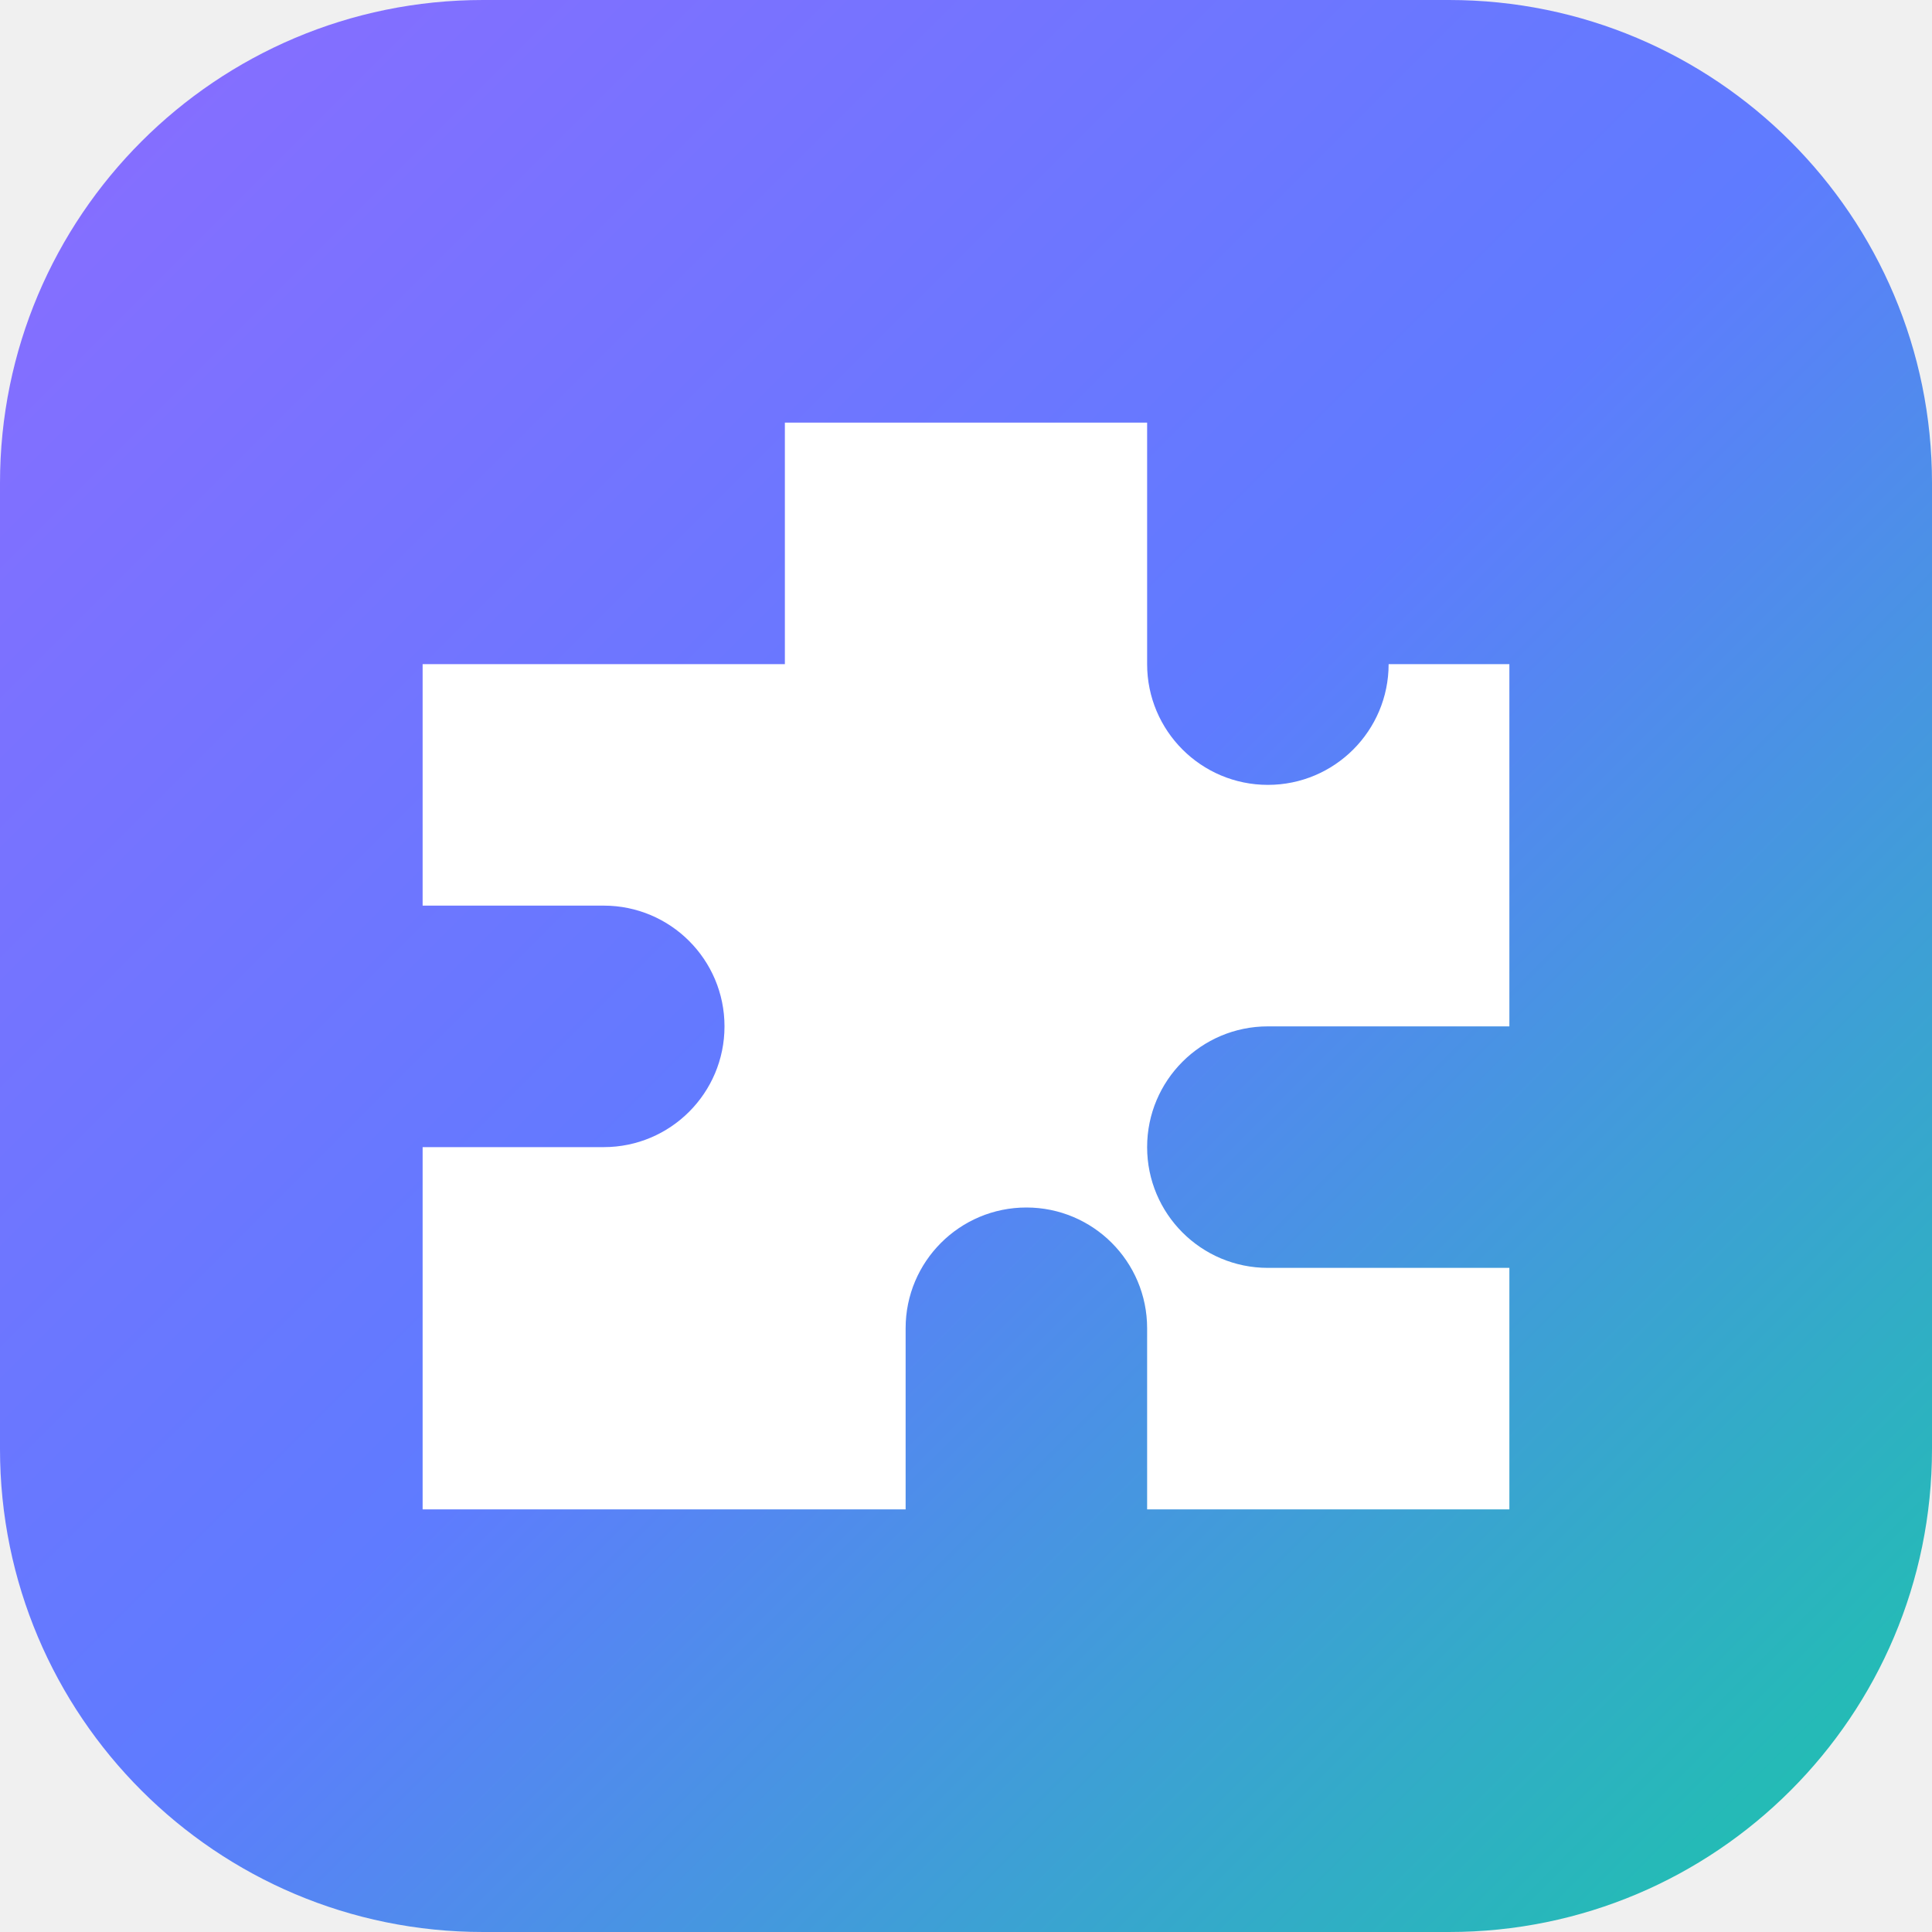
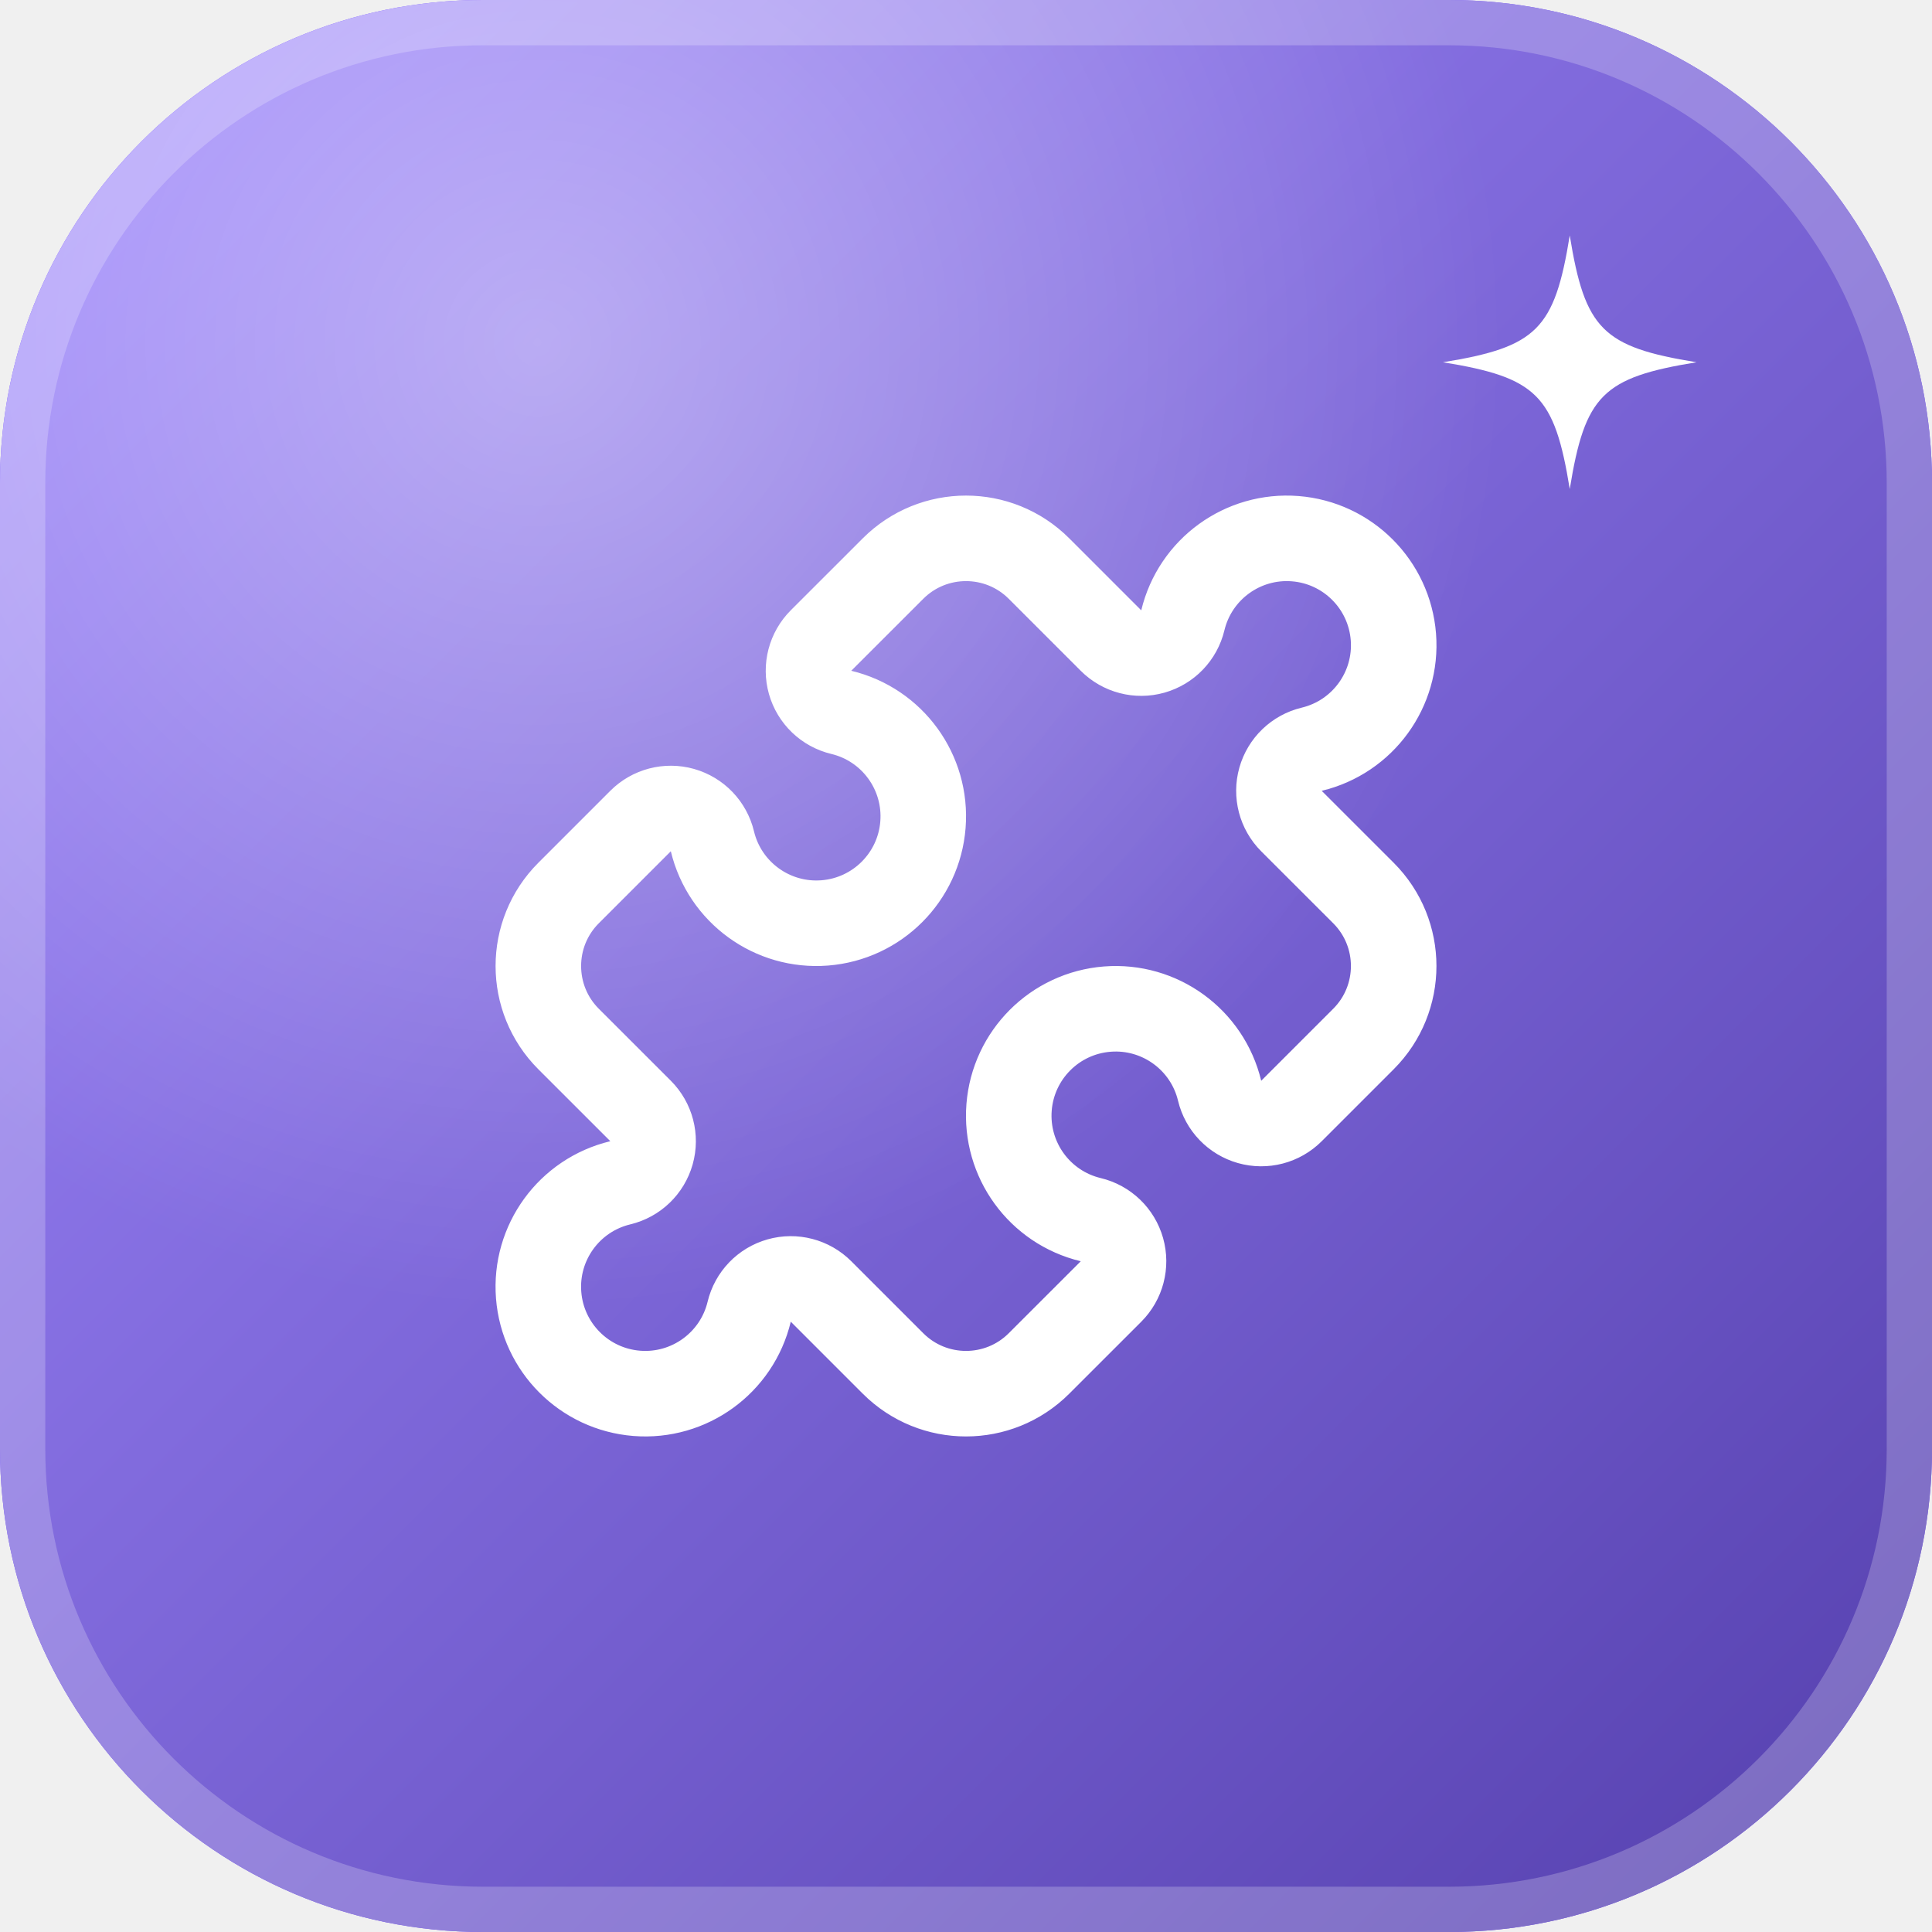
- <svg xmlns="http://www.w3.org/2000/svg" viewBox="0 0 64 64">
+ <svg xmlns="http://www.w3.org/2000/svg" viewBox="0 0 64 64" role="img" aria-hidden="true">
  <defs>
-     <linearGradient id="g" x1="0" y1="0" x2="1" y2="1">
-       <stop offset="0" stop-color="#8b6cff" />
-       <stop offset=".5" stop-color="#5f7bff" />
-       <stop offset="1" stop-color="#19c7a8" />
+     <linearGradient id="t" x1="0" y1="0" x2="1" y2="1">
+       <stop offset="0" stop-color="#a18aff" />
+       <stop offset="1" stop-color="#543fad" />
    </linearGradient>
+     <radialGradient id="h" cx=".28" cy=".18" r=".9">
+       <stop offset="0" stop-color="#ffffff" stop-opacity=".38" />
+       <stop offset=".55" stop-color="#ffffff" stop-opacity="0" />
+     </radialGradient>
  </defs>
-   <rect width="64" height="64" rx="16" fill="url(#g)" />
-   <path d="M26 14h12v8a4 4 0 1 0 8 0v-0h4v12h-8a4 4 0 1 0 0 8h8v8H38v-6a4 4 0 1 0-8 0v6H14V38h6a4 4 0 1 0 0-8h-6V22h12z" fill="#fff" />
+   <style>.g,.o,.w,.s{transform-box:fill-box;transform-origin:50% 50%}@keyframes m{0%,100%{transform:rotate(-5deg)}50%{transform:rotate(5deg)}}.g{animation:m 4s ease-in-out infinite}@keyframes s{0%,100%{opacity:.35;transform:scale(.55) rotate(0)}50%{opacity:1;transform:scale(1) rotate(45deg)}}.s{animation:s 3s ease-in-out infinite}@media (prefers-reduced-motion:reduce){.g,.o,.w,.s,.g path,.g polyline{animation:none!important}}</style>
+   <rect width="64" height="64" rx="16" fill="#7c5cff" />
+   <rect width="64" height="64" rx="16" fill="url(#t)" />
+   <rect width="64" height="64" rx="16" fill="url(#h)" />
+   <rect x=".75" y=".75" width="62.5" height="62.5" rx="15.25" fill="none" stroke="#ffffff" stroke-opacity=".22" stroke-width="1.5" />
+   <g transform="translate(15 15) scale(1.4167)">
+     <g class="g" fill="none" stroke="#ffffff" stroke-width="2" stroke-linecap="round" stroke-linejoin="round">
+       <path d="M15.39 4.39a1 1 0 0 0 1.68-.474 2.5 2.5 0 1 1 3.014 3.015 1 1 0 0 0-.474 1.68l1.683 1.682a2.414 2.414 0 0 1 0 3.414L19.61 15.39a1 1 0 0 1-1.68-.474 2.5 2.5 0 1 0-3.014 3.015 1 1 0 0 1 .474 1.68l-1.683 1.682a2.414 2.414 0 0 1-3.414 0L8.61 19.61a1 1 0 0 0-1.68.474 2.5 2.5 0 1 1-3.014-3.015 1 1 0 0 0 .474-1.68l-1.683-1.682a2.414 2.414 0 0 1 0-3.414L4.39 8.61a1 1 0 0 1 1.68.474 2.5 2.5 0 1 0 3.014-3.015 1 1 0 0 1-.474-1.68l1.683-1.682a2.414 2.414 0 0 1 3.414 0z" />
+     </g>
+   </g>
+   <g transform="translate(52 12) scale(.42)">
+     <path class="s" d="M0 -10 C1.2 -2.6 2.6 -1.2 10 0 C2.6 1.2 1.2 2.6 0 10 C-1.2 2.6 -2.6 1.2 -10 0 C-2.6 -1.2 -1.2 -2.6 0 -10Z" fill="#ffffff" />
+   </g>
</svg>
